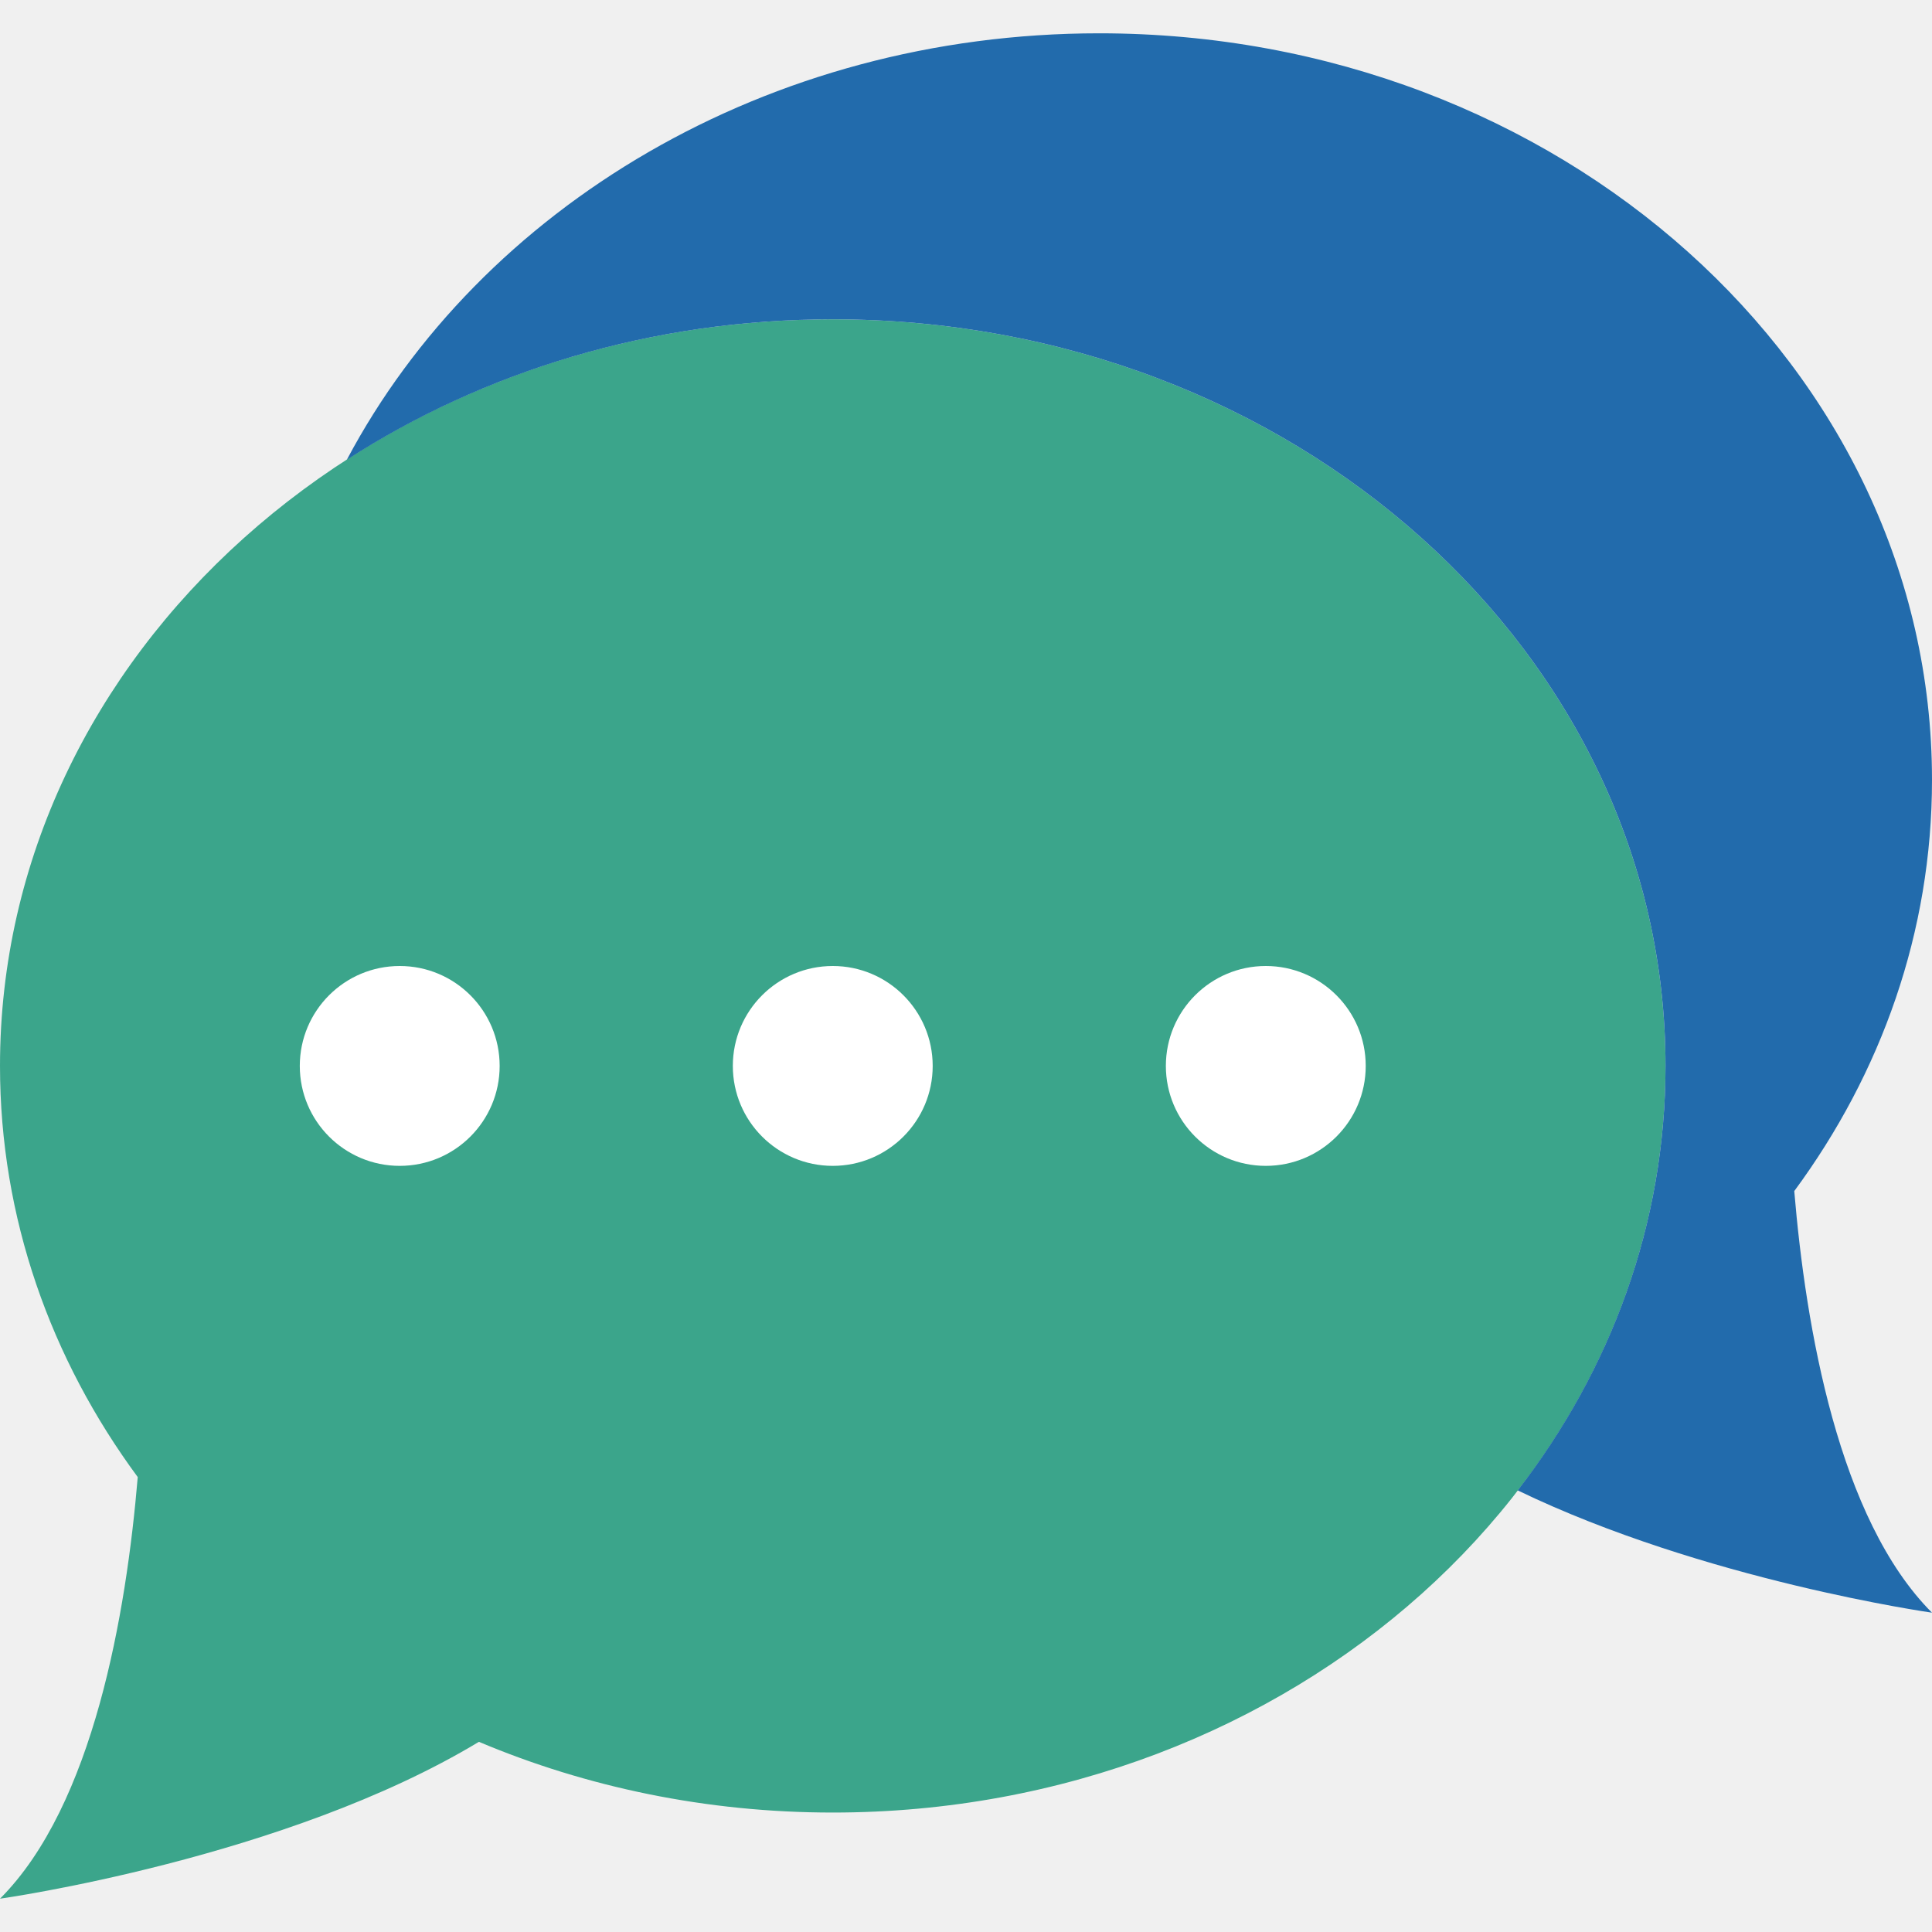
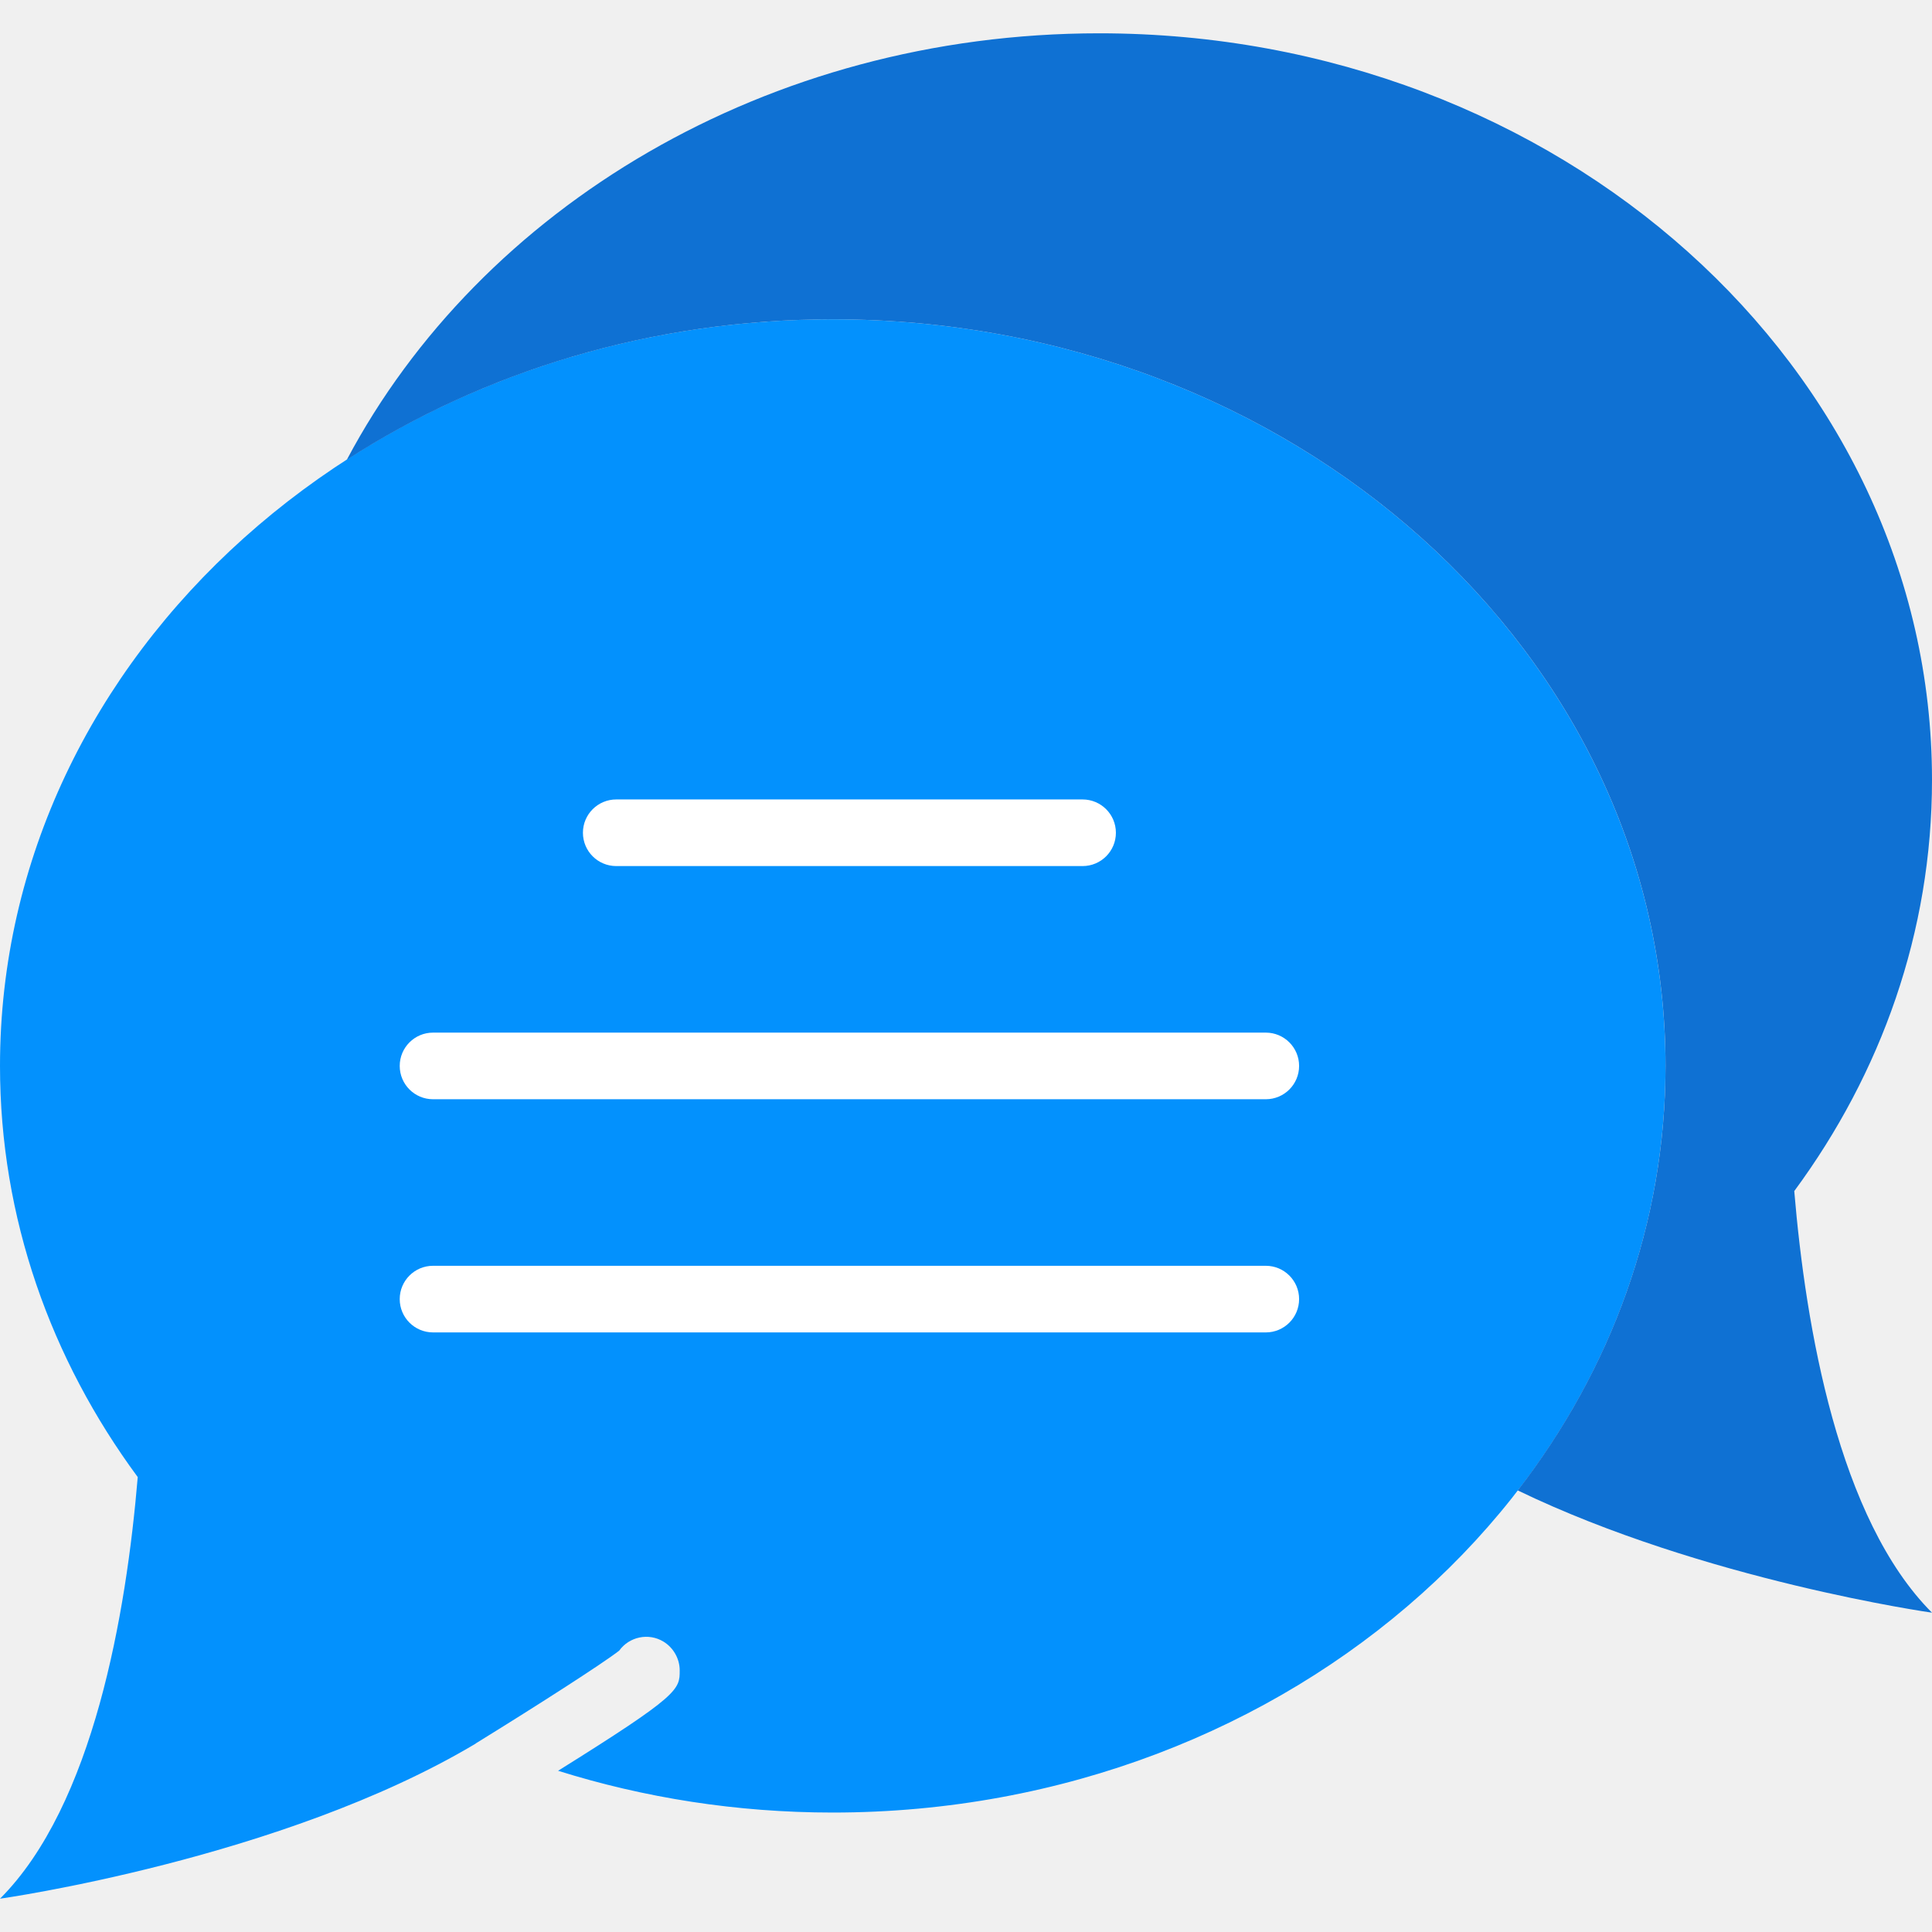
<svg xmlns="http://www.w3.org/2000/svg" version="1.1" id="Capa_1" x="0px" y="0px" viewBox="0 0 58 58" style="enable-background:new 0 0 58 58;" xml:space="preserve">
  <g>
-     <path style="fill:#3BA58B;" d="M25,9.586C11.193,9.586,0,19.621,0,32c0,4.562,1.524,8.803,4.135,12.343   C3.792,48.433,2.805,54.194,0,57c0,0,8.571-1.203,14.377-4.709c3.225,1.359,6.824,2.123,10.623,2.123c13.807,0,25-10.035,25-22.414   S38.807,9.586,25,9.586z" />
-     <path style="fill:#226BAC;" d="M58,23.414C58,11.035,46.807,1,33,1c-9.97,0-18.575,5.234-22.589,12.804   C14.518,11.153,19.553,9.586,25,9.586c13.807,0,25,10.035,25,22.414c0,4.735-1.642,9.124-4.437,12.743   C51.162,47.448,58,48.414,58,48.414c-2.805-2.805-3.792-8.566-4.135-12.657C56.476,32.217,58,27.976,58,23.414z" />
-     <circle style="fill:#FFFFFF;" cx="12" cy="32" r="3" />
-     <circle style="fill:#FFFFFF;" cx="25" cy="32" r="3" />
-     <circle style="fill:#FFFFFF;" cx="38" cy="32" r="3" />
+     <path style="fill:#0391FD;" d="M25,9.586C11.193,9.586,0,19.621,0,32c0,4.562,1.524,8.803,4.135,12.343   C3.792,48.433,2.805,54.194,0,57c0,0,8.47-1.191,14.273-4.651c0.006-0.004,0.009-0.01,0.014-0.013   c1.794-1.106,3.809-2.397,4.302-2.783c0.301-0.417,0.879-0.543,1.328-0.271c0.298,0.181,0.487,0.512,0.488,0.86   c0.003,0.582-0.008,0.744-3.651,3.018c2.582,0.81,5.355,1.254,8.245,1.254c13.807,0,25-10.035,25-22.414S38.807,9.586,25,9.586z" />
+     <path style="fill:#0F71D3;" d="M58,23.414C58,11.035,46.807,1,33,1c-9.97,0-18.575,5.234-22.589,12.804   C14.518,11.153,19.553,9.586,25,9.586c13.807,0,25,10.035,25,22.414c0,4.735-1.642,9.124-4.437,12.743   C51.162,47.448,58,48.414,58,48.414c-2.805-2.805-3.792-8.566-4.135-12.657C56.476,32.217,58,27.976,58,23.414z" />
+     <path style="fill:#FFFFFF;" d="M32.5,26h-14c-0.552,0-1-0.447-1-1s0.448-1,1-1h14c0.552,0,1,0.447,1,1S33.052,26,32.5,26z" />
+     <path style="fill:#FFFFFF;" d="M38,33H13c-0.552,0-1-0.447-1-1s0.448-1,1-1h25c0.552,0,1,0.447,1,1S38.552,33,38,33z" />
+     <path style="fill:#FFFFFF;" d="M38,40H13c-0.552,0-1-0.447-1-1s0.448-1,1-1h25c0.552,0,1,0.447,1,1S38.552,40,38,40z" />
  </g>
  <g>
</g>
  <g>
</g>
  <g>
</g>
  <g>
</g>
  <g>
</g>
  <g>
</g>
  <g>
</g>
  <g>
</g>
  <g>
</g>
  <g>
</g>
  <g>
</g>
  <g>
</g>
  <g>
</g>
  <g>
</g>
  <g>
</g>
</svg>
